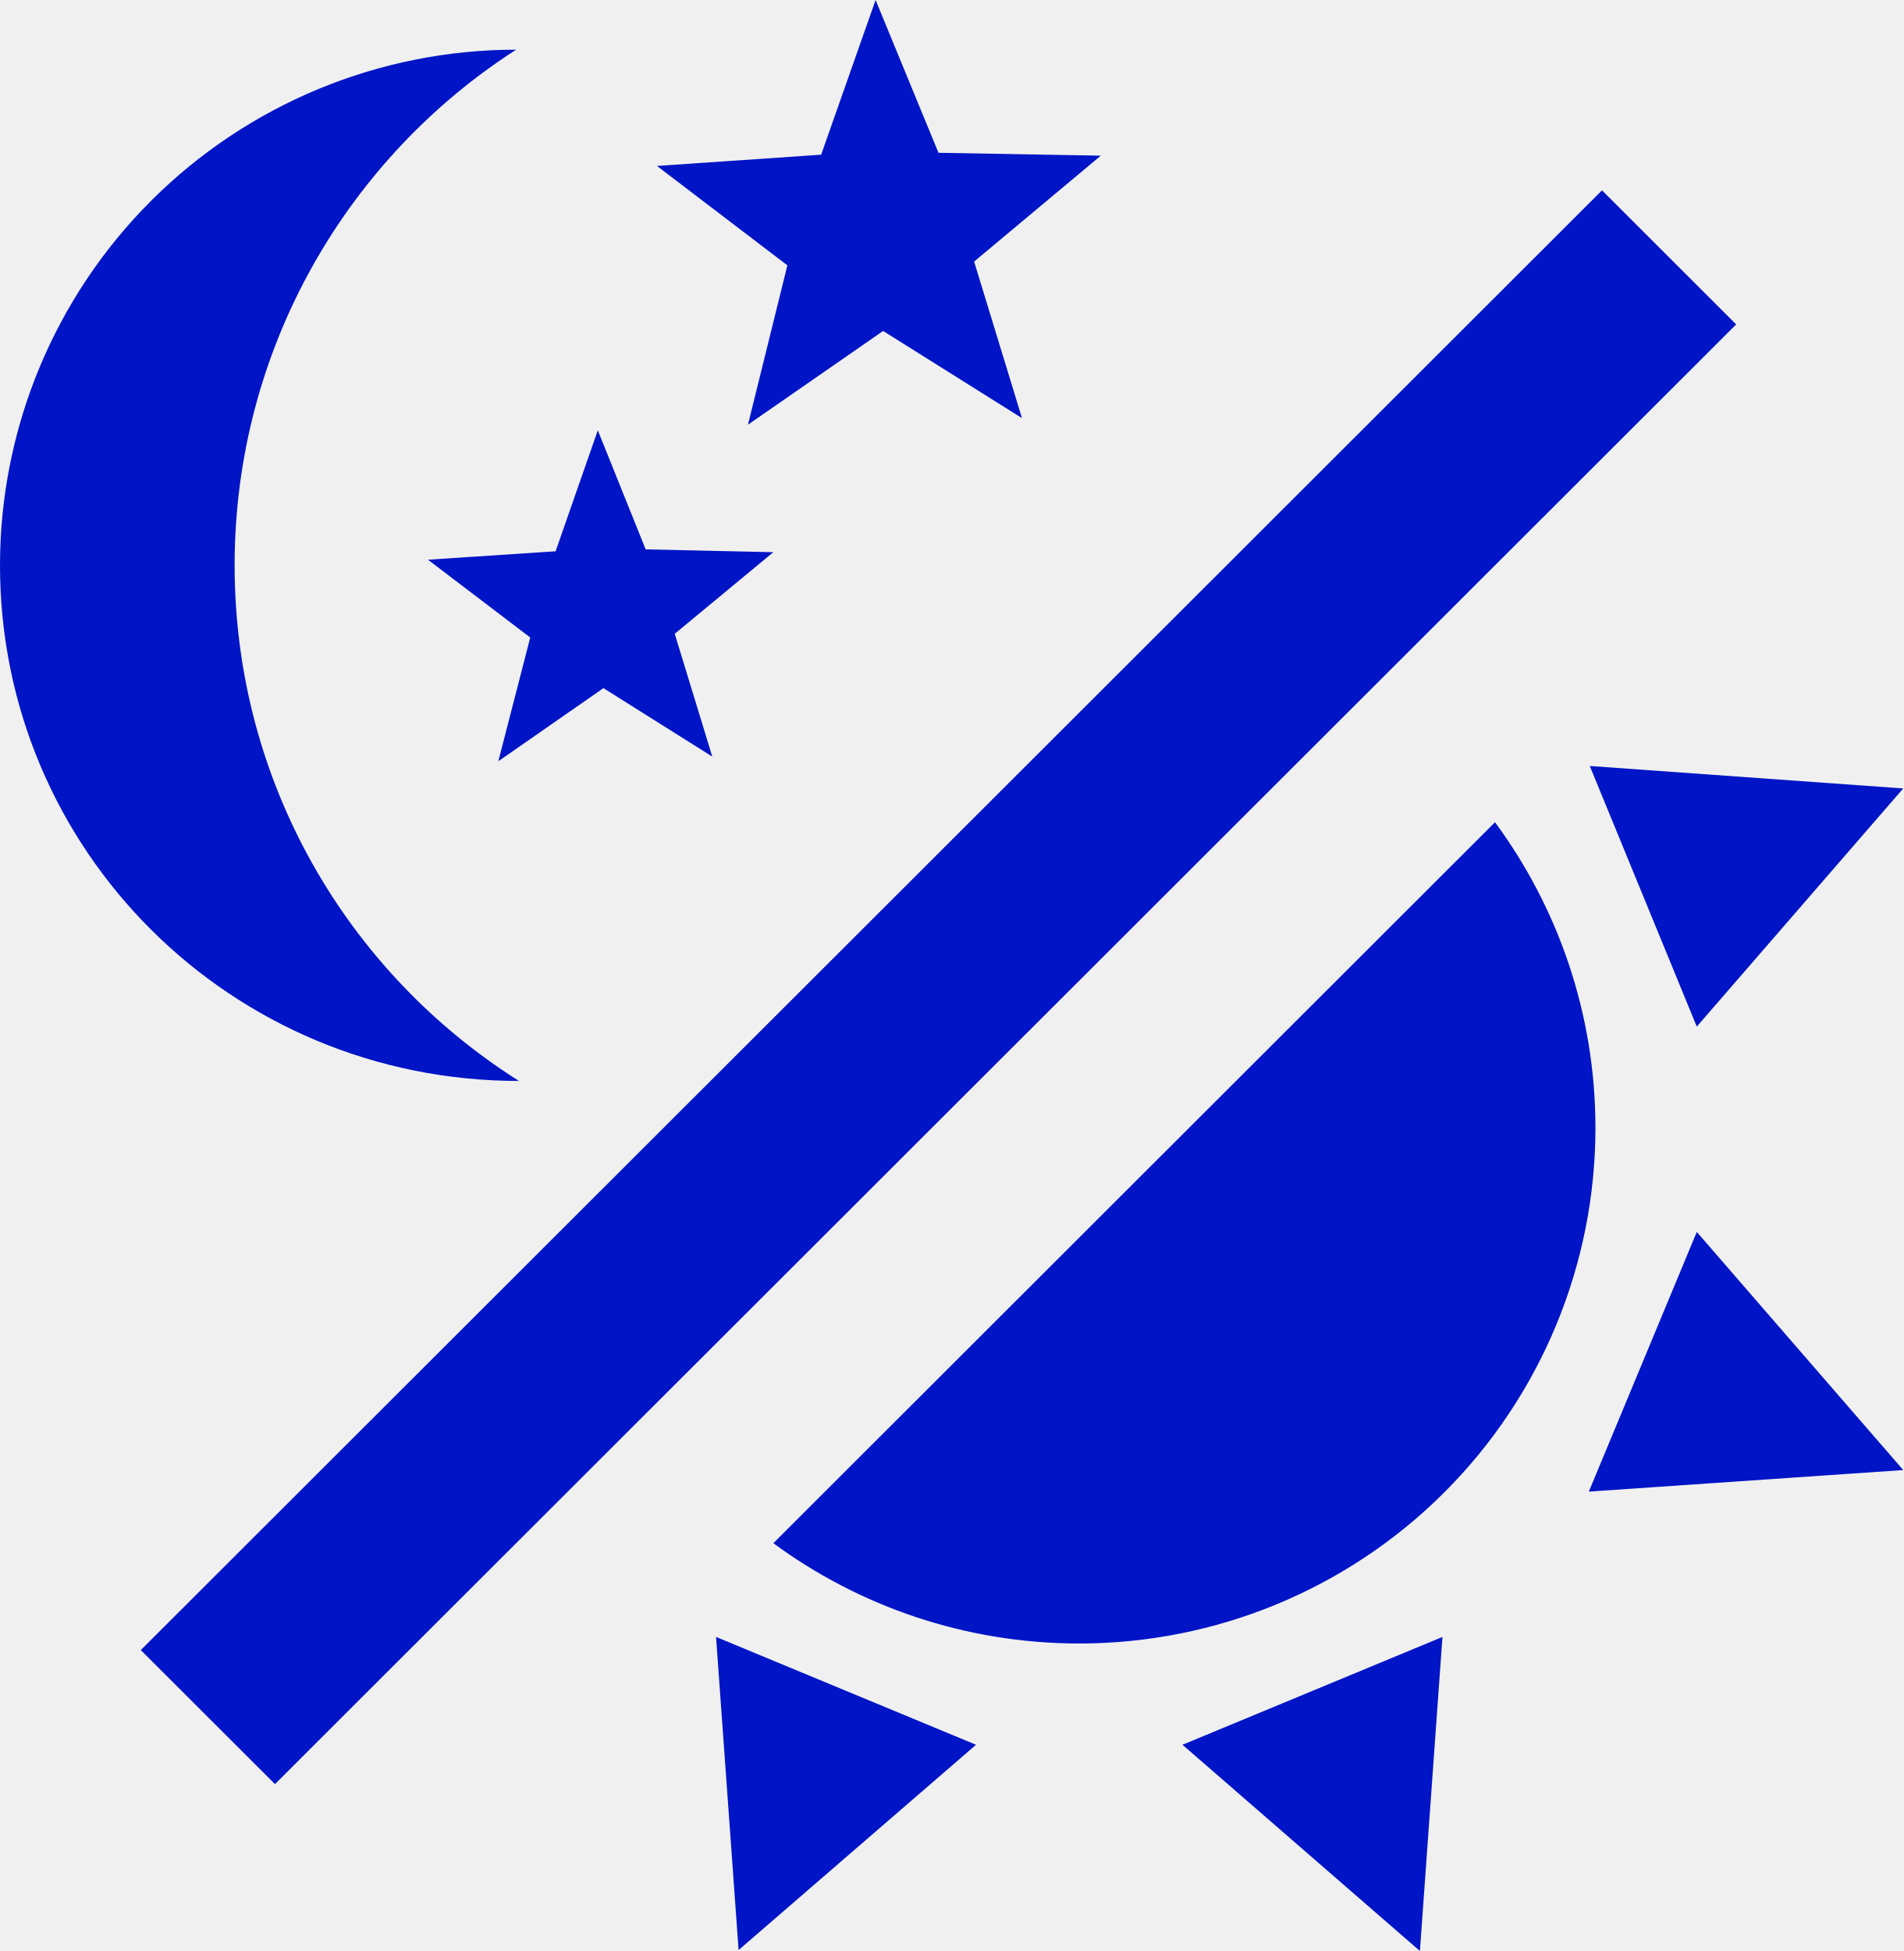
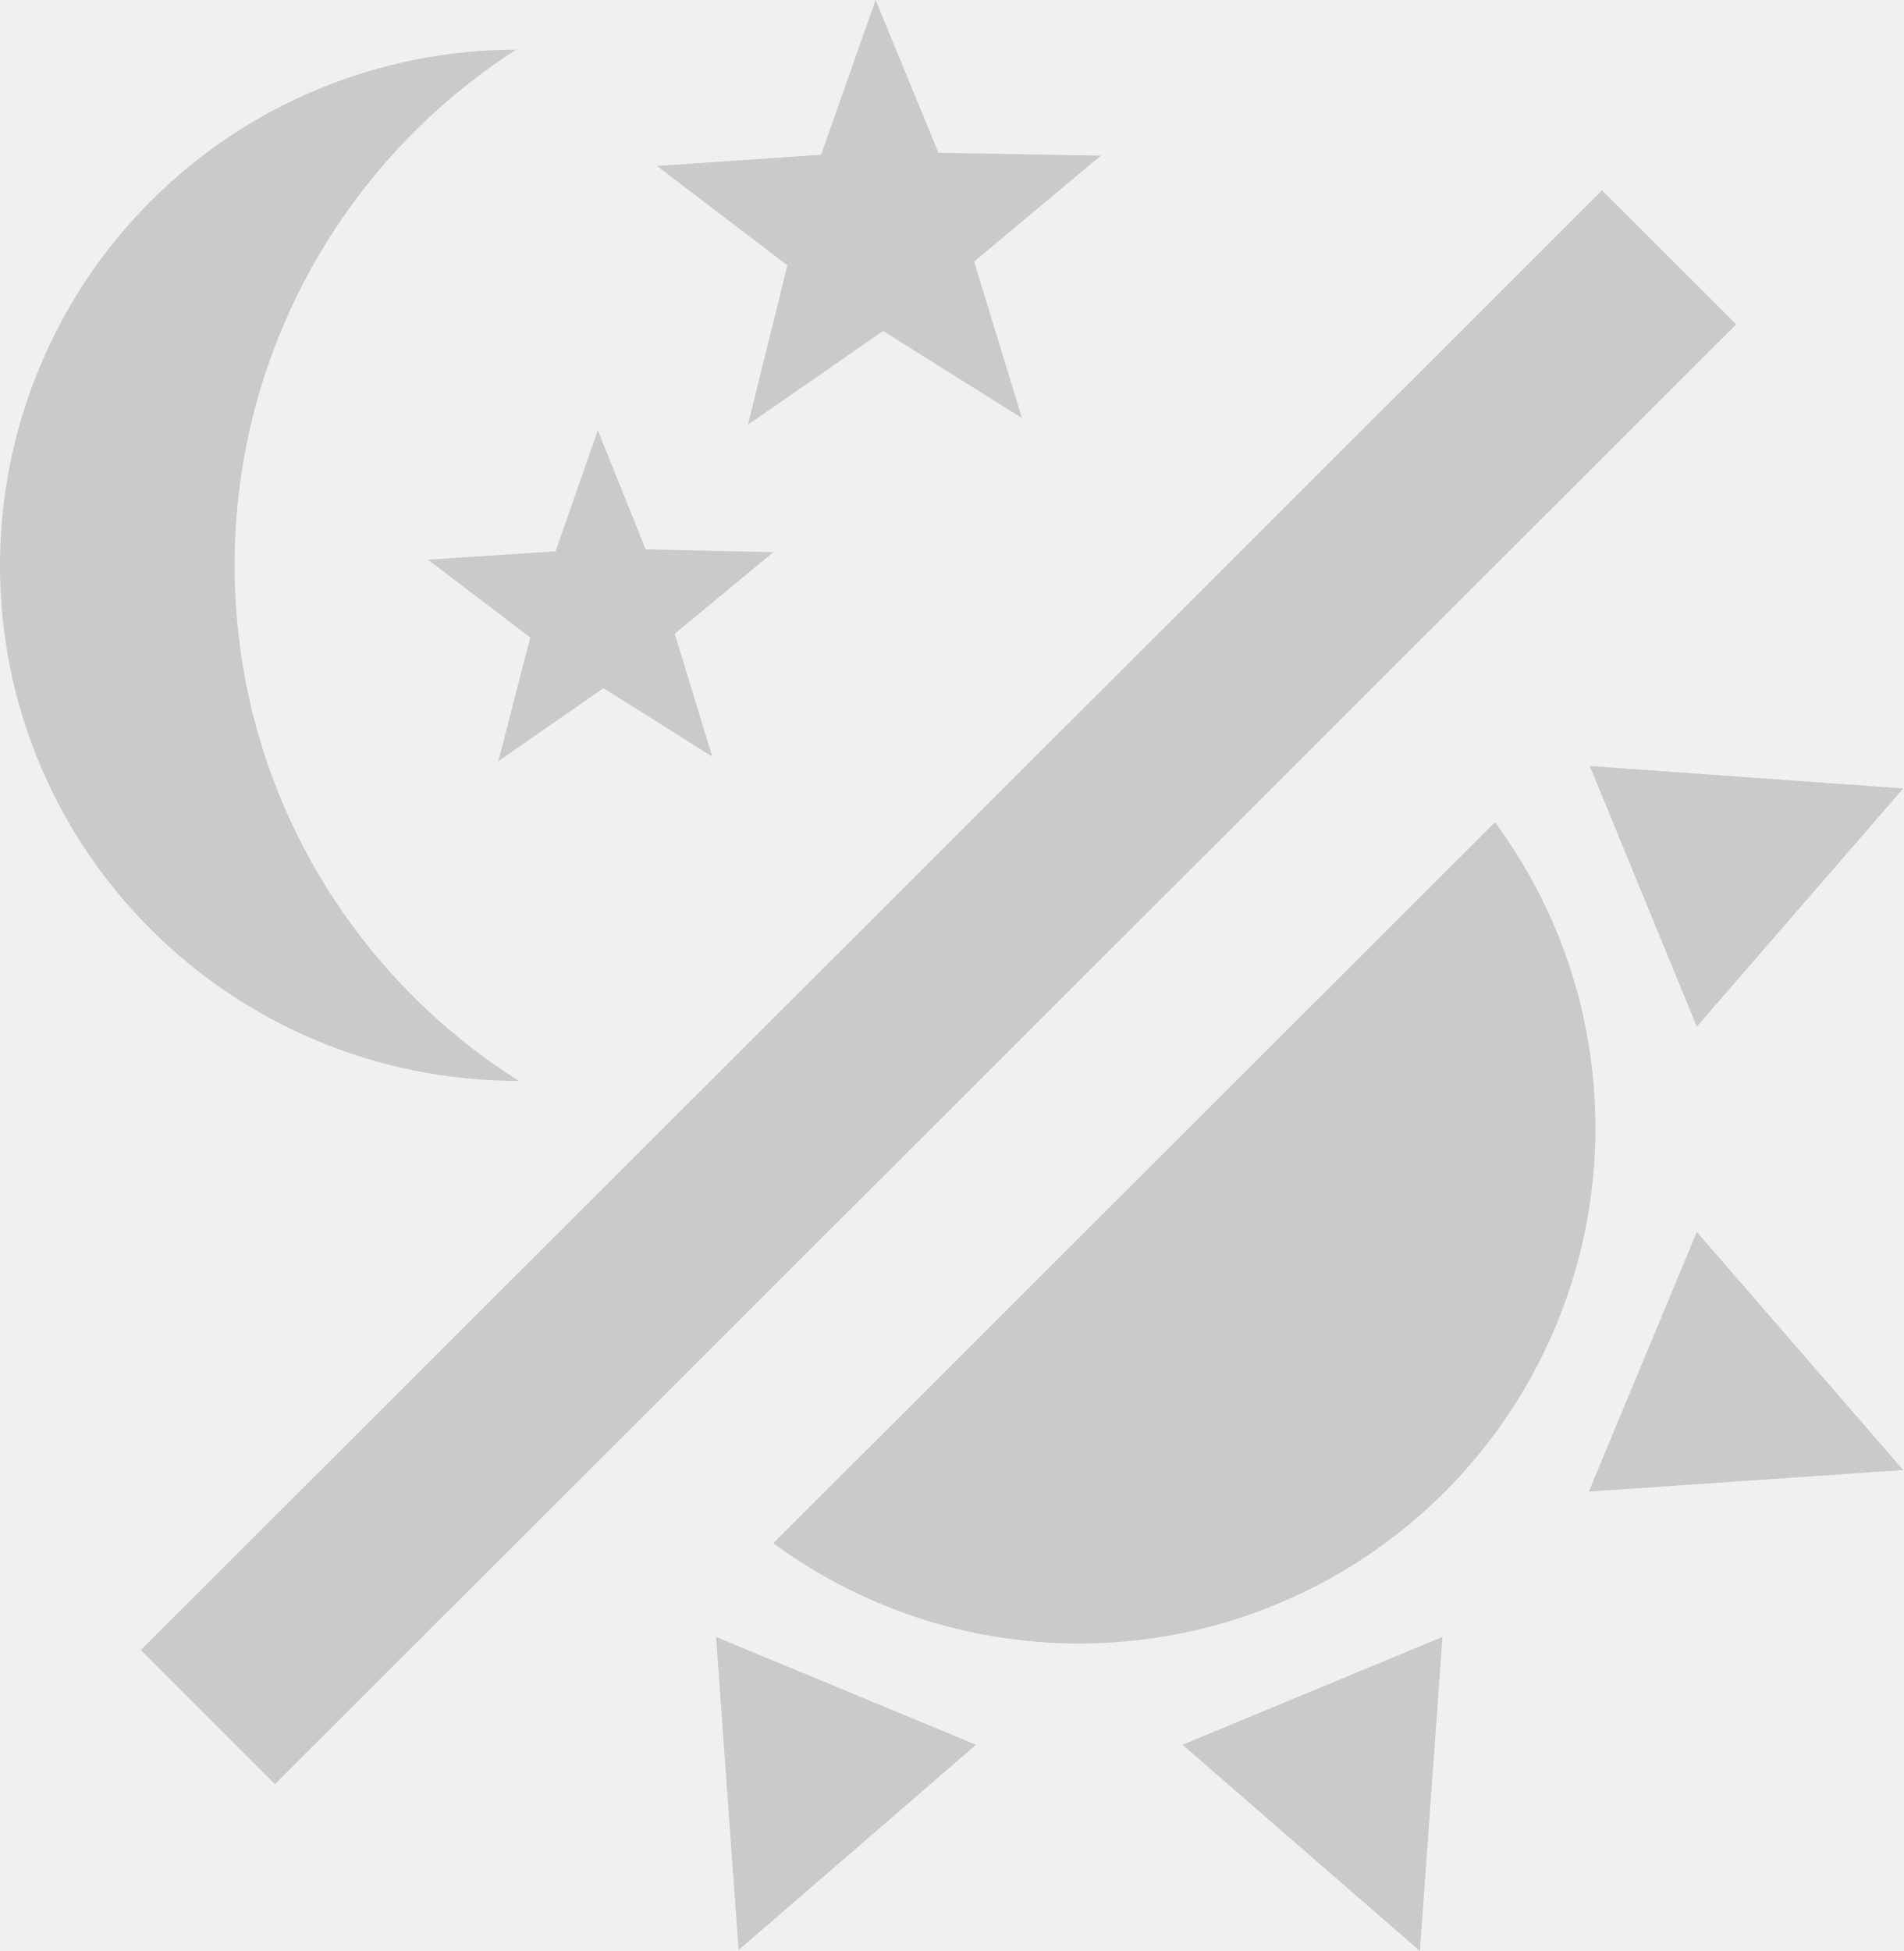
<svg xmlns="http://www.w3.org/2000/svg" width="40" height="41" viewBox="0 0 40 41" fill="none">
  <g clip-path="url(#clip0_2_11)">
-     <path d="M10.848 1.044C7.318 3.31 4.931 7.309 4.931 11.88C4.931 16.451 7.318 20.451 10.907 22.716C4.852 22.716 0 17.87 0 11.88C0 9.006 1.143 6.25 3.177 4.218C5.212 2.186 7.971 1.044 10.848 1.044Z" fill="#0115C6" />
-     <path d="M14.97 15.9L12.682 14.461L10.473 15.998L11.144 13.397L8.994 11.762L11.677 11.585L12.564 9.043L13.57 11.545L16.253 11.604L14.181 13.319L14.97 15.9Z" fill="#0115C6" />
-     <path d="M21.479 8.787L18.56 6.955L15.72 8.925L16.548 5.576L13.807 3.487L17.258 3.251L18.402 0L19.724 3.211L23.136 3.271L20.473 5.497L21.479 8.787Z" fill="#0115C6" />
-     <path d="M33.669 4L36.489 6.817L5.779 37.493L2.959 34.676L33.669 4Z" fill="#0115C6" />
-     <path d="M33.531 23.702C33.531 26.576 32.388 29.332 30.353 31.364C28.319 33.396 25.559 34.538 22.682 34.538C20.276 34.538 18.047 33.75 16.253 32.43L31.42 17.279C32.742 19.072 33.531 21.298 33.531 23.702Z" fill="#0115C6" />
-     <path d="M33.392 31.346L35.661 25.889L40 30.893L33.392 31.346Z" fill="#0115C6" />
-     <path d="M35.661 21.574L33.412 16.097L40 16.569L35.661 21.574Z" fill="#0115C6" />
-     <path d="M24.852 36.666L30.316 34.4L29.842 41L24.852 36.666Z" fill="#0115C6" />
-     <path d="M15.049 34.4L20.513 36.666L15.523 40.98L15.049 34.4Z" fill="#0115C6" />
+     <path d="M10.848 1.044C7.318 3.31 4.931 7.309 4.931 11.88C4.931 16.451 7.318 20.451 10.907 22.716C4.852 22.716 0 17.87 0 11.88C0 9.006 1.143 6.25 3.177 4.218C5.212 2.186 7.971 1.044 10.848 1.044Z" fill="#cacaca" />
+     <path d="M14.97 15.9L12.682 14.461L10.473 15.998L11.144 13.397L8.994 11.762L11.677 11.585L12.564 9.043L13.57 11.545L16.253 11.604L14.181 13.319L14.97 15.9Z" fill="#cacaca" />
+     <path d="M21.479 8.787L18.56 6.955L15.72 8.925L16.548 5.576L13.807 3.487L17.258 3.251L18.402 0L19.724 3.211L23.136 3.271L20.473 5.497L21.479 8.787Z" fill="#cacaca" />
+     <path d="M33.669 4L36.489 6.817L5.779 37.493L2.959 34.676L33.669 4Z" fill="#cacaca" />
+     <path d="M33.531 23.702C33.531 26.576 32.388 29.332 30.353 31.364C28.319 33.396 25.559 34.538 22.682 34.538C20.276 34.538 18.047 33.75 16.253 32.43L31.42 17.279C32.742 19.072 33.531 21.298 33.531 23.702Z" fill="#cacaca" />
+     <path d="M33.392 31.346L35.661 25.889L40 30.893L33.392 31.346Z" fill="#cacaca" />
+     <path d="M35.661 21.574L33.412 16.097L40 16.569L35.661 21.574Z" fill="#cacaca" />
+     <path d="M24.852 36.666L30.316 34.4L29.842 41L24.852 36.666Z" fill="#cacaca" />
+     <path d="M15.049 34.4L20.513 36.666L15.523 40.98L15.049 34.4Z" fill="#cacaca" />
  </g>
  <defs>
    <clipPath id="clip0_2_11">
      <rect width="40" height="41" fill="white" />
    </clipPath>
  </defs>
</svg>
